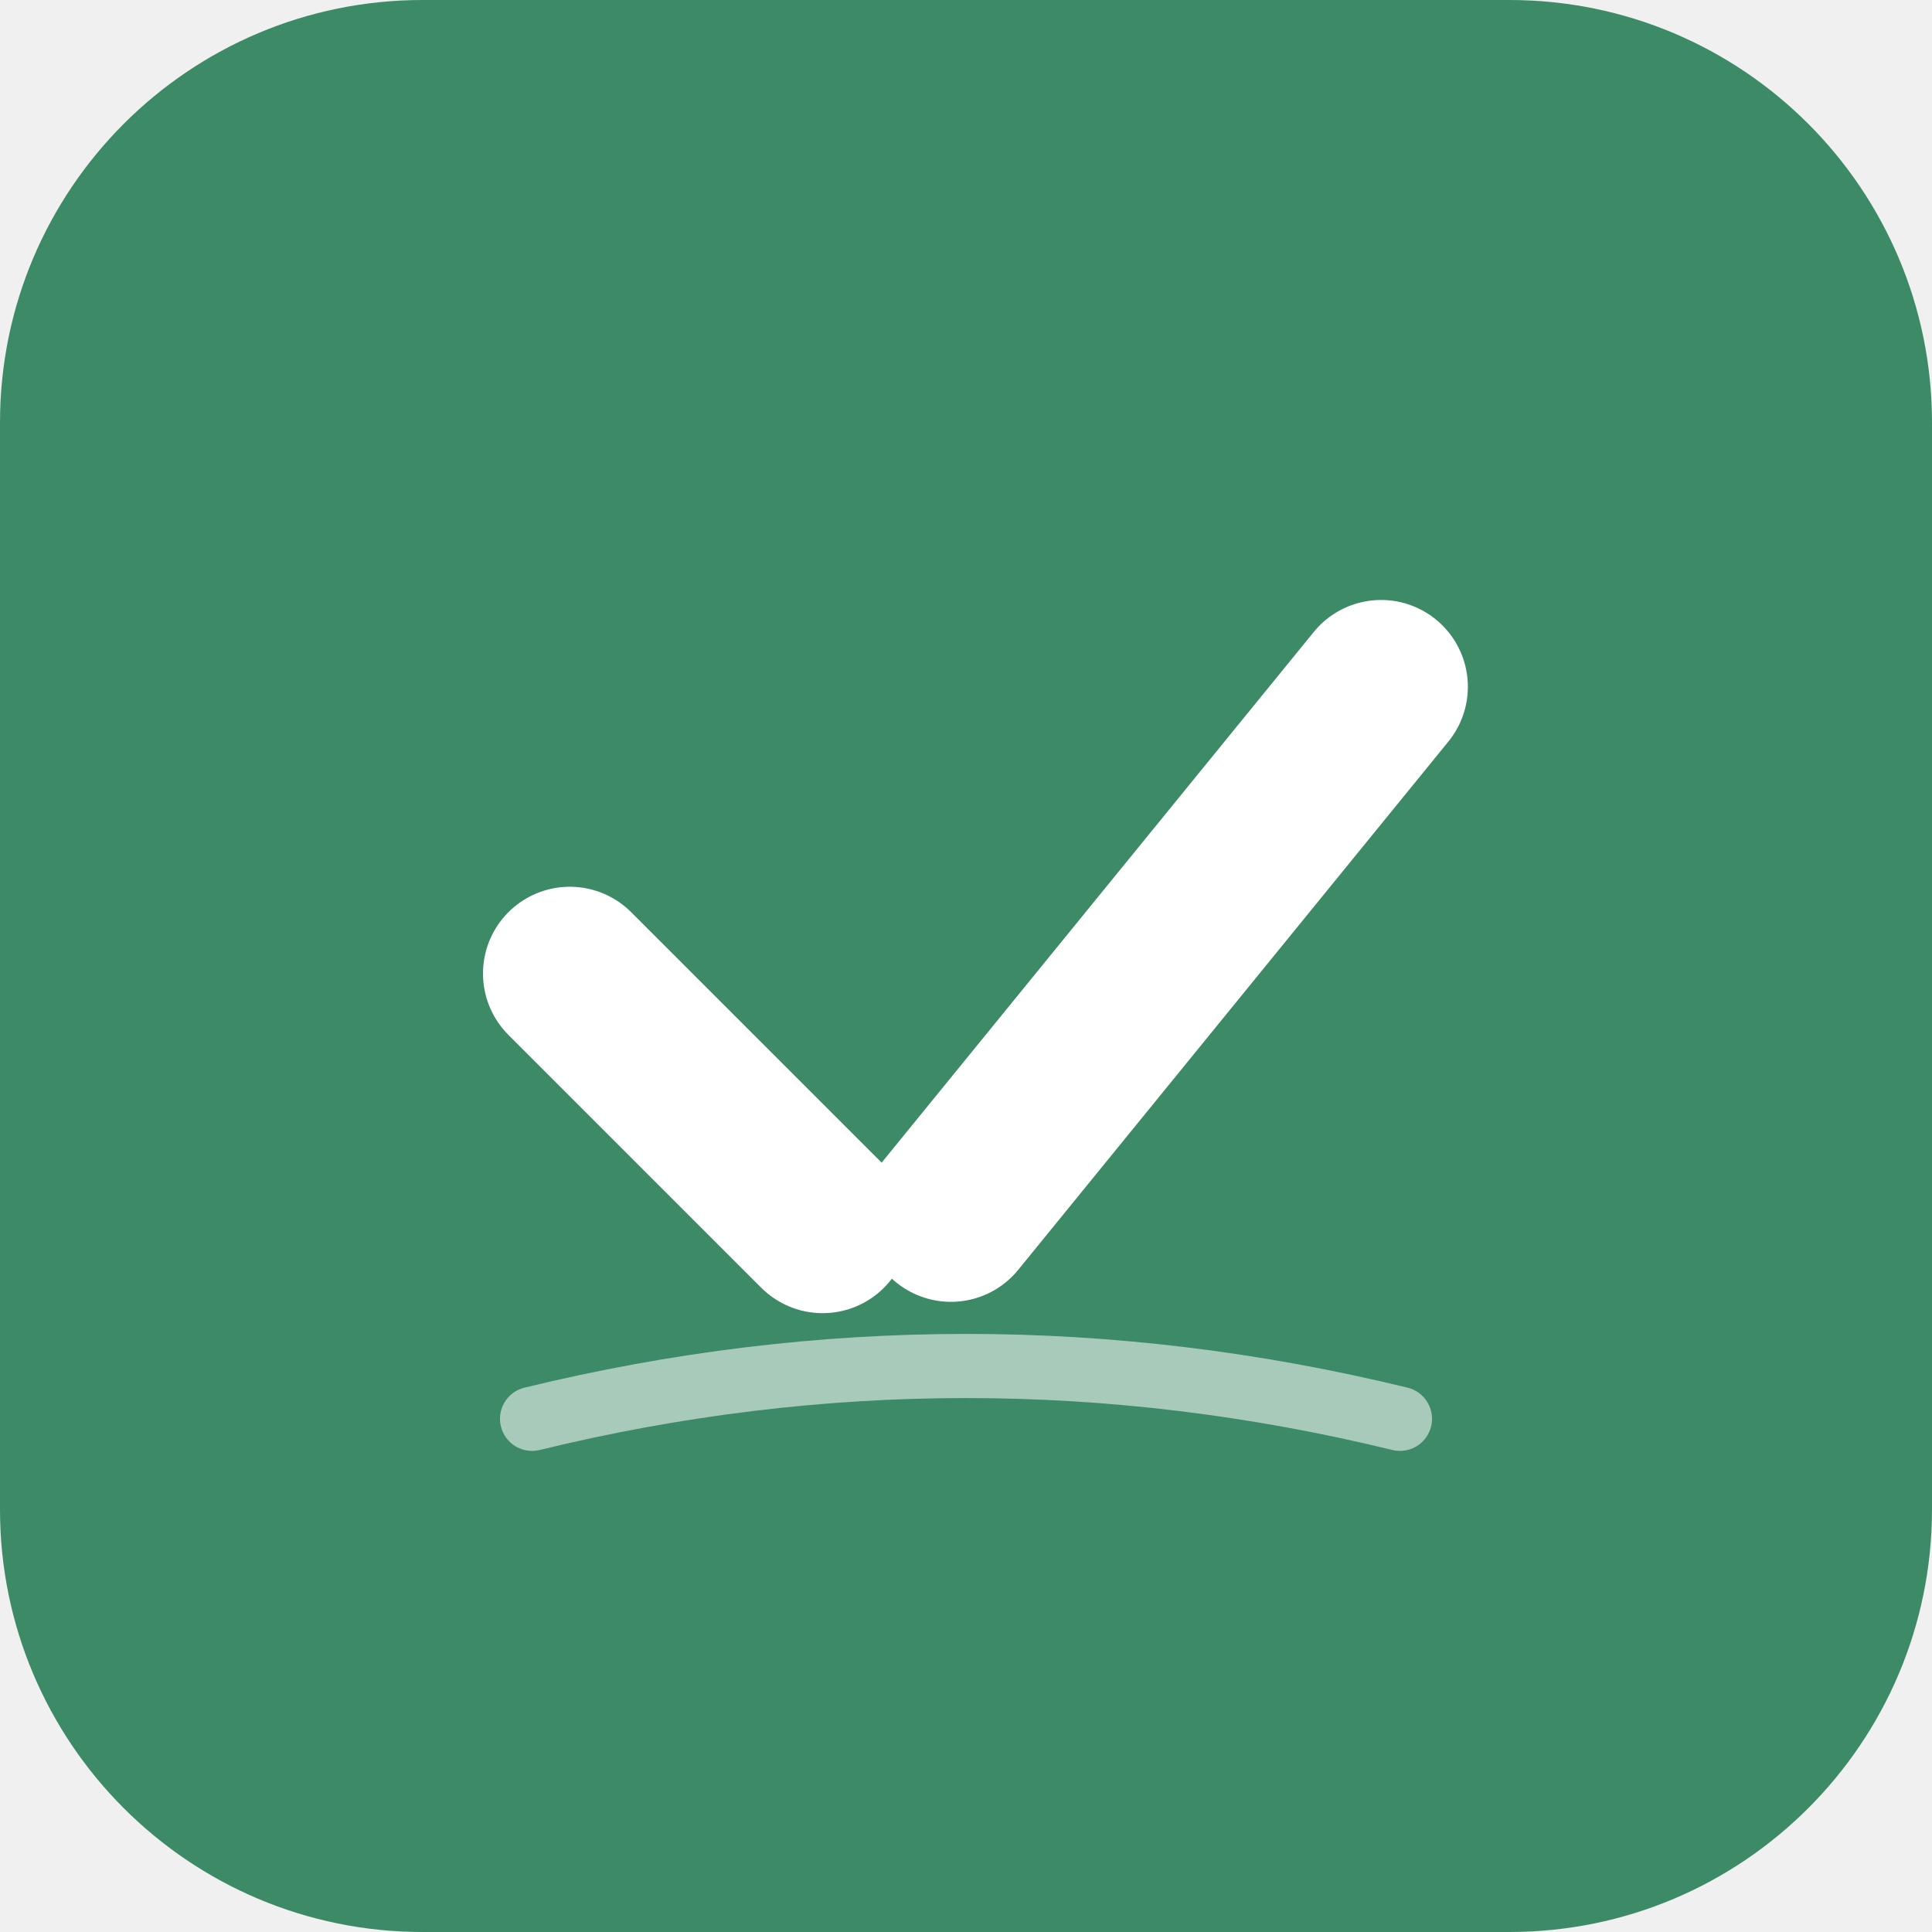
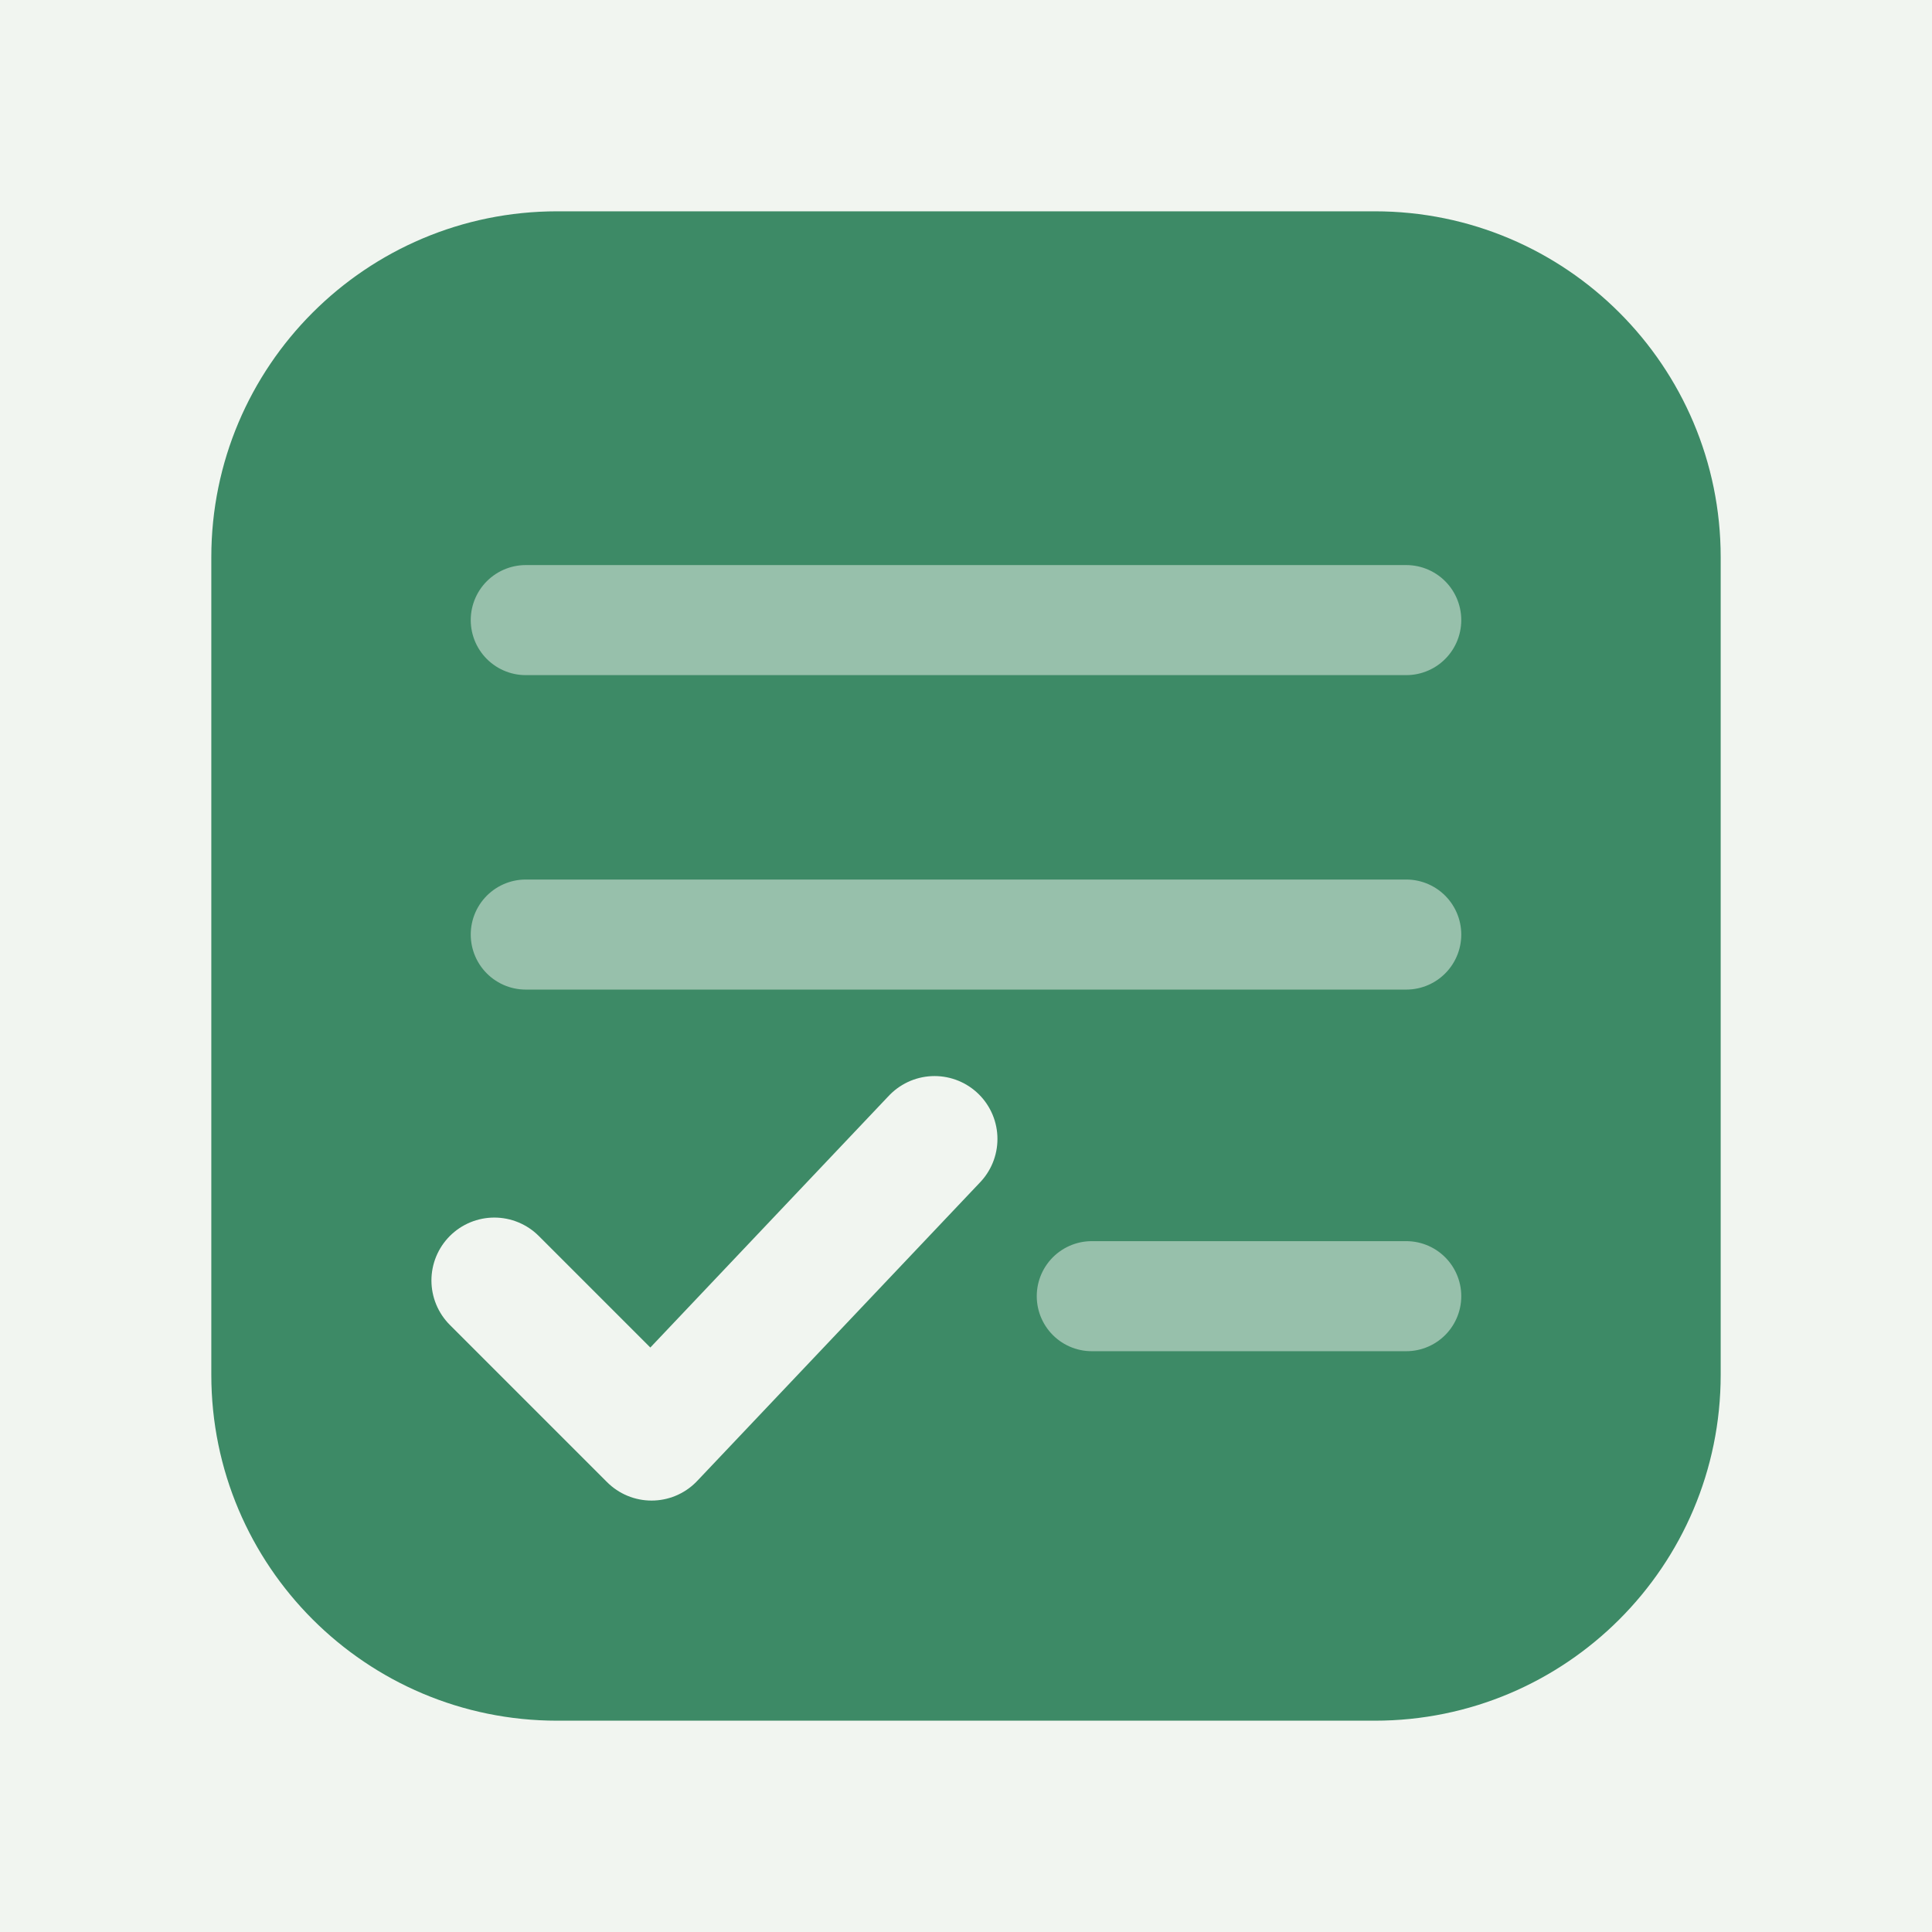
<svg xmlns="http://www.w3.org/2000/svg" width="512" height="512" viewBox="0 0 512 512">
-   <rect width="512" height="512" rx="112" fill="#3d8a66" />
-   <g transform="translate(96 96) scale(10)" fill="none" stroke-linecap="round" stroke-linejoin="round">
-     <path d="M5.5 16.2 L12.2 22.9" stroke="#ffffff" stroke-width="4.6" />
-     <path d="M15.6 22.6 L27 8.6" stroke="#ffffff" stroke-width="4.6" />
-     <path d="M4.5 28 Q 16 25.2 27.5 28" stroke="#ffffff" stroke-width="1.7" opacity="0.55" />
+   <rect width="512" height="512" fill="#f1f5f0" />
+   <g transform="translate(6.000 6.000) scale(4.16667)" fill="none" stroke-linecap="round" stroke-linejoin="round">
+     <rect x="12" y="12" width="96" height="96" rx="22" fill="#3d8a66" />
+     <path d="M32 38 H88" stroke="#f1f5f0" stroke-width="7" opacity="0.5" />
+     <path d="M32 58 H88" stroke="#f1f5f0" stroke-width="7" opacity="0.5" />
+     <path d="M30 80 L40 90 L58 71" stroke="#f1f5f0" stroke-width="8" />
+     <path d="M68 81 H88" stroke="#f1f5f0" stroke-width="7" opacity="0.5" />
  </g>
</svg>
